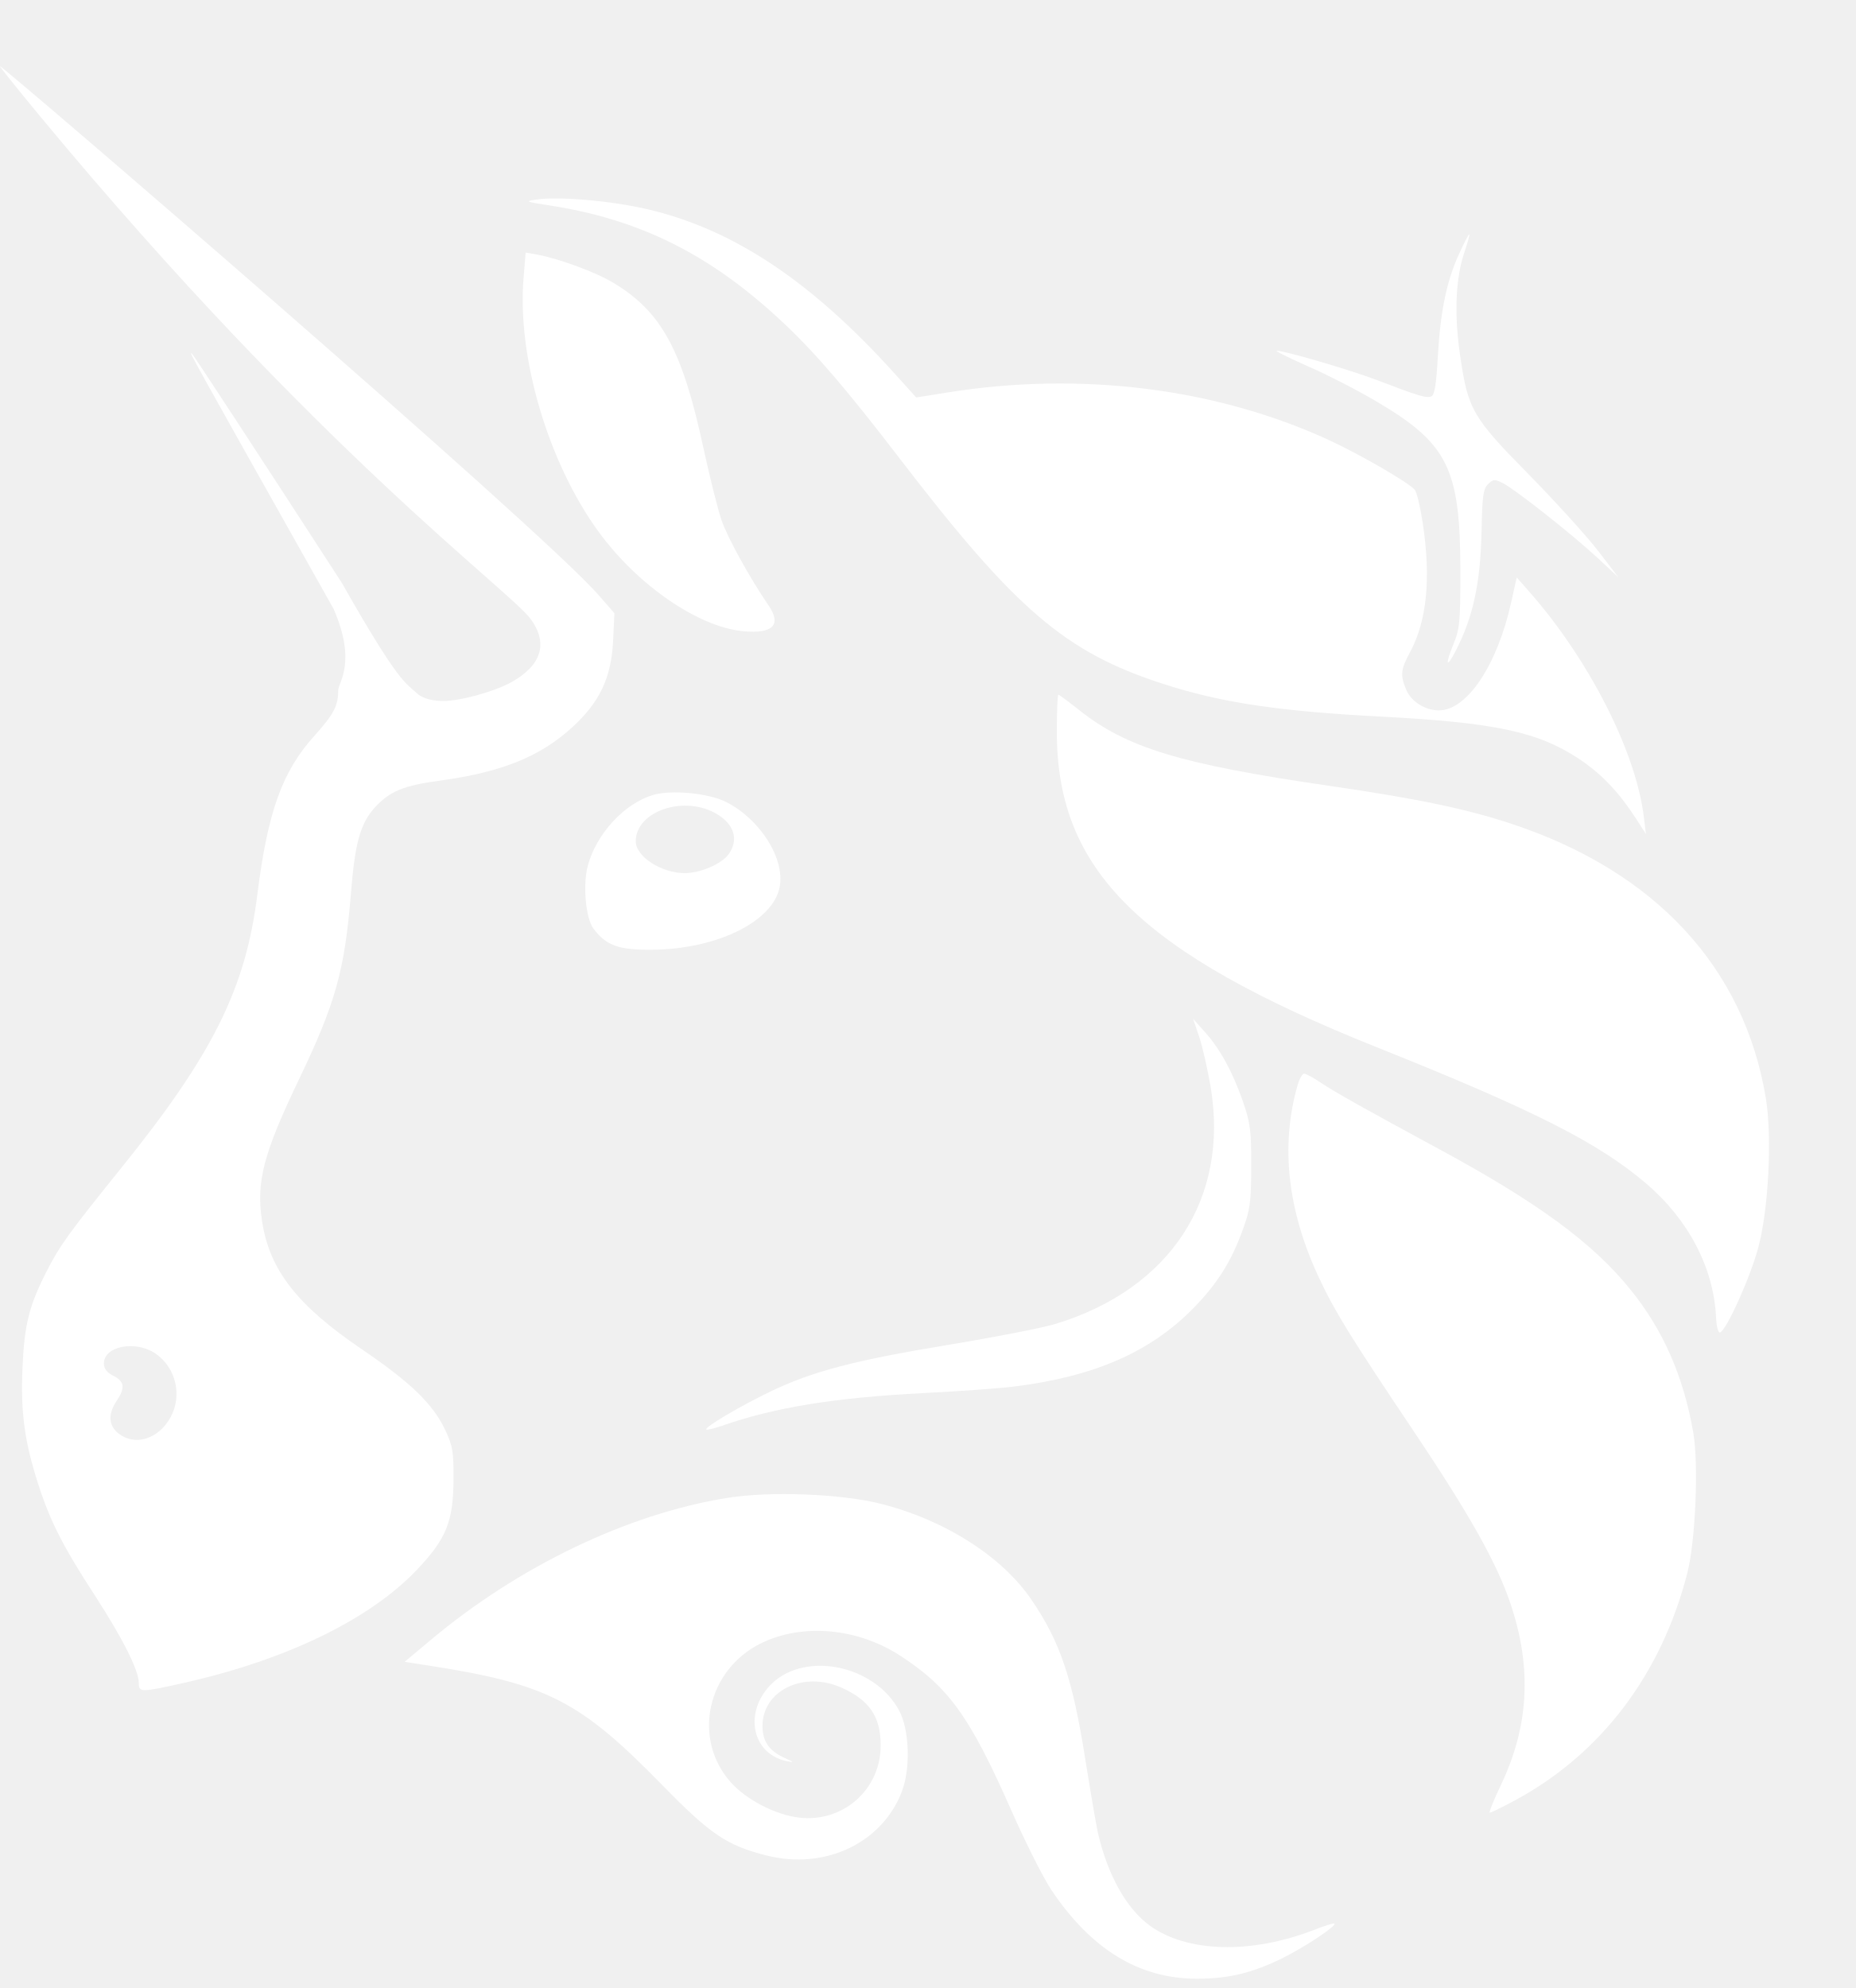
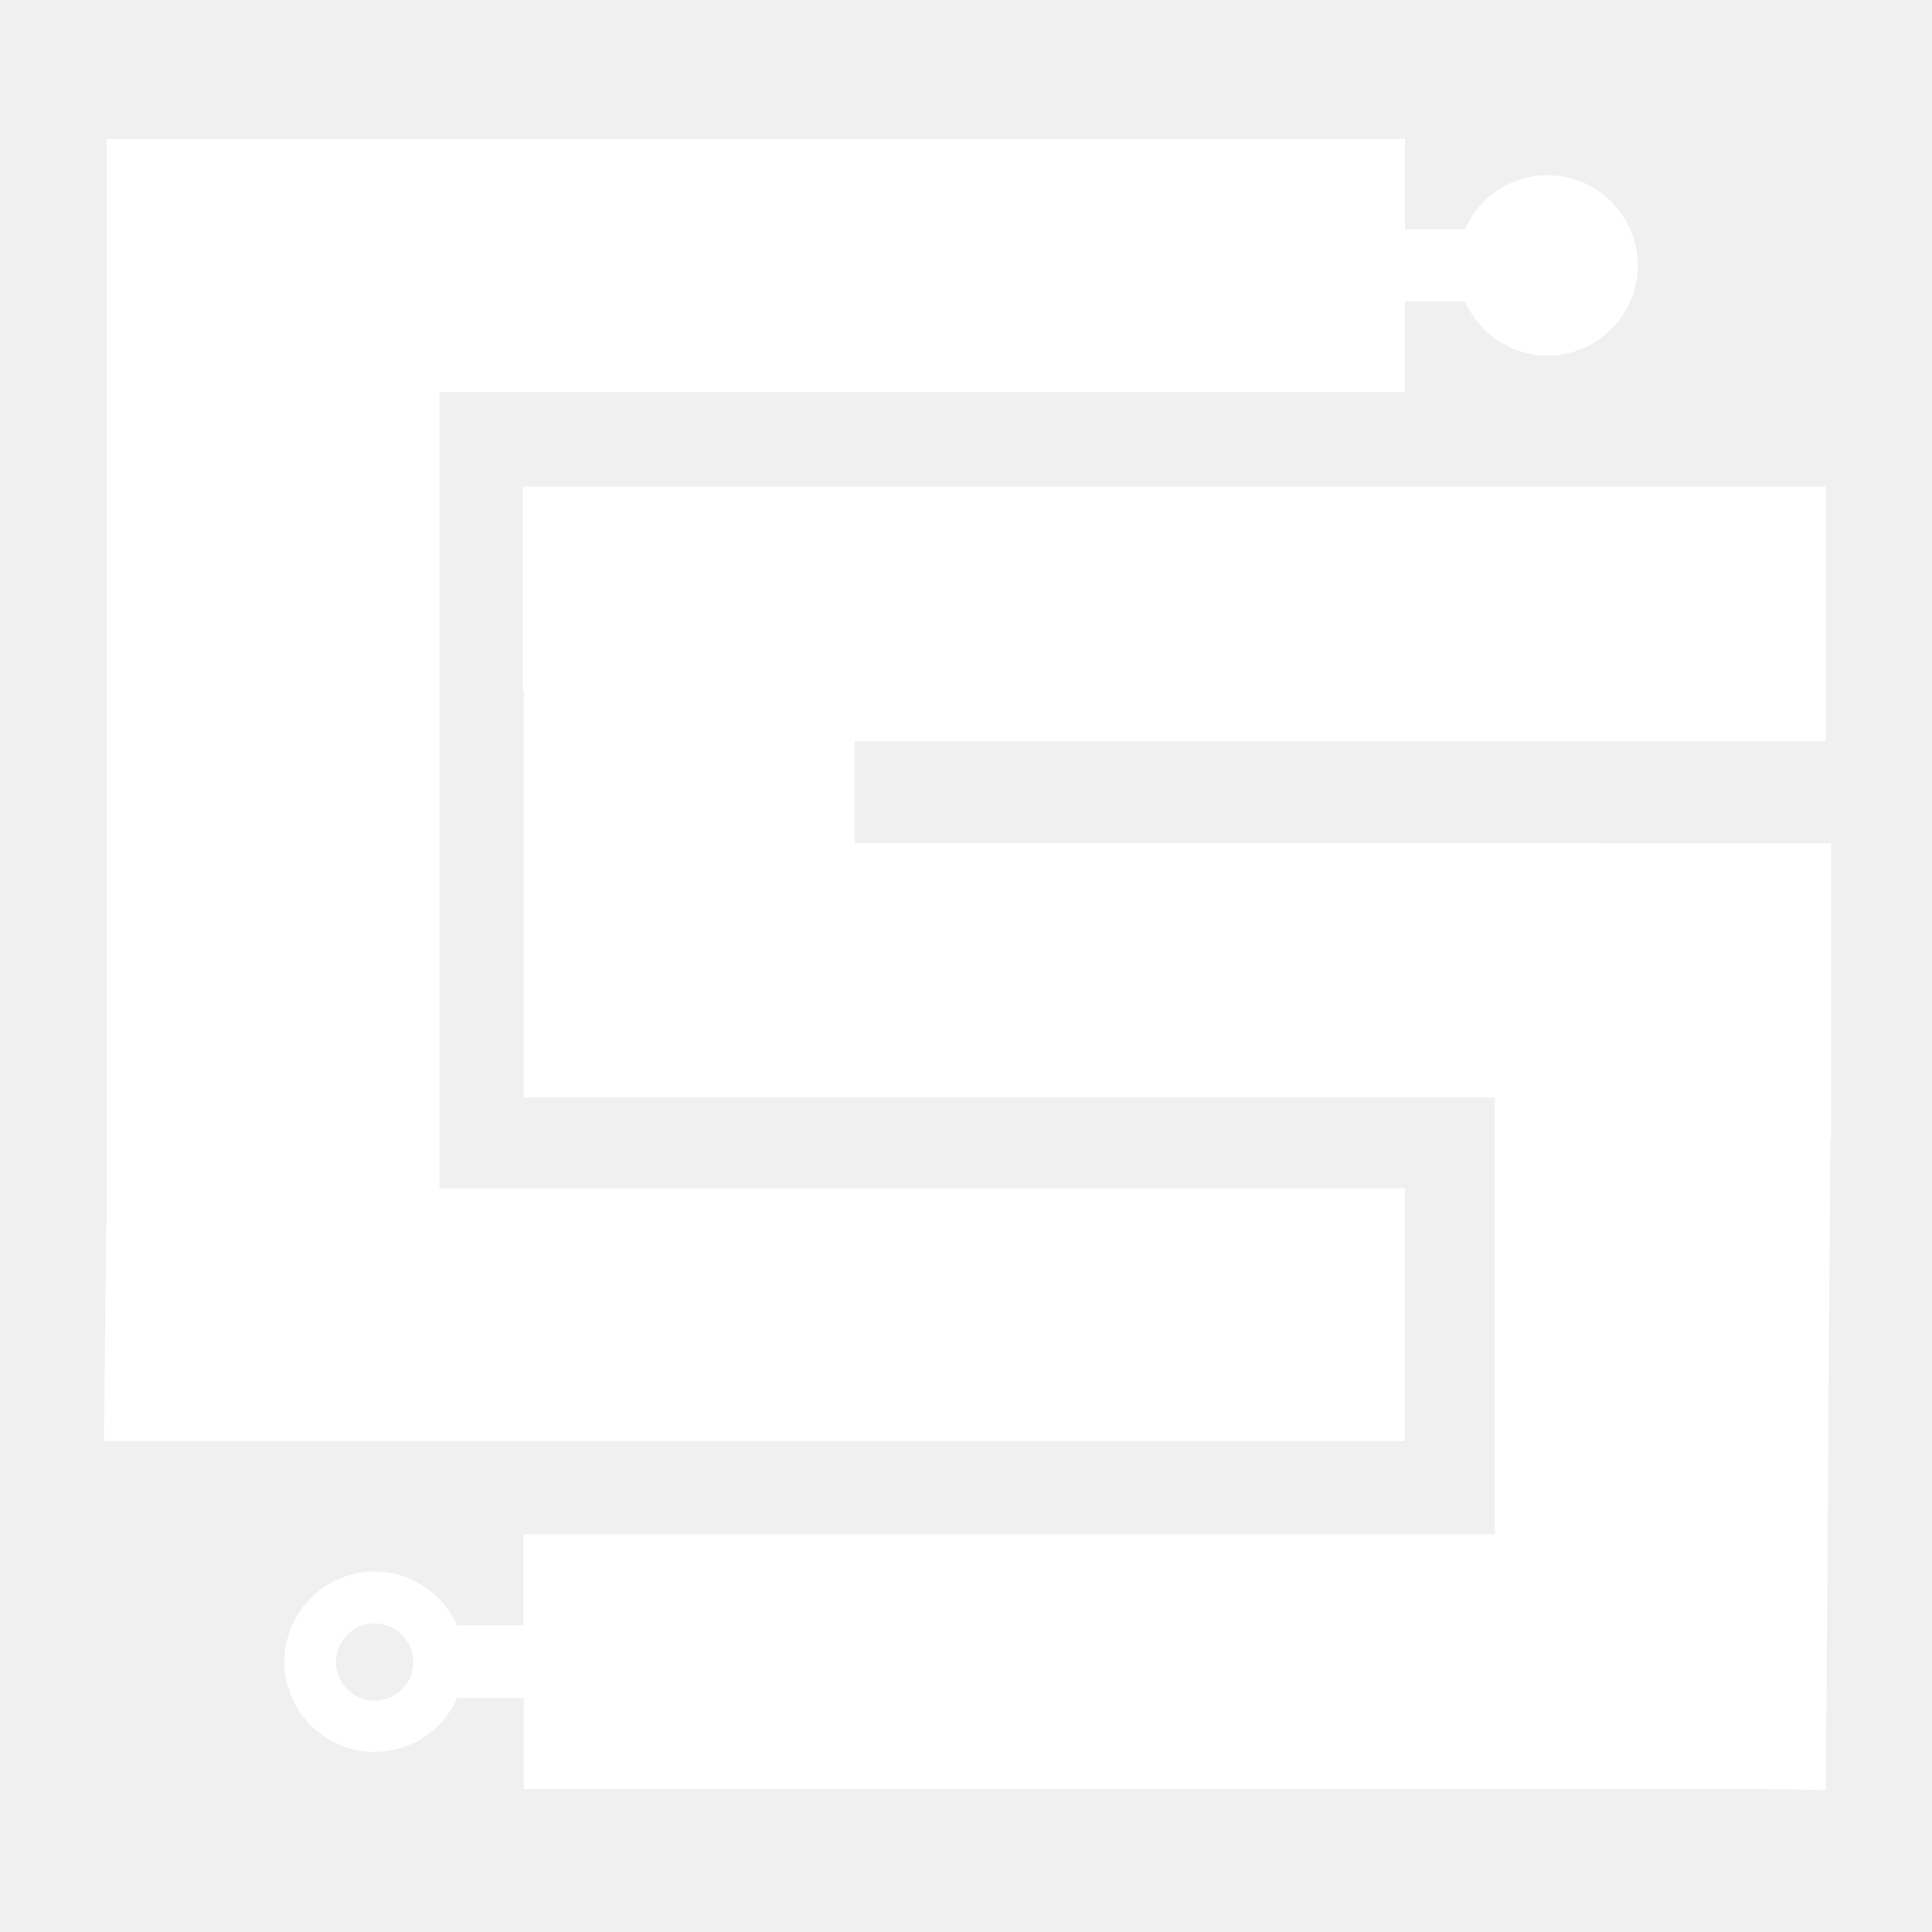
- <svg xmlns="http://www.w3.org/2000/svg" width="14" height="15" viewBox="0 0 14 15" fill="none">
-   <path d="M4.152 1.551C3.964 1.522 3.956 1.519 4.045 1.506C4.214 1.48 4.615 1.515 4.891 1.58C5.535 1.732 6.121 2.122 6.747 2.815L6.913 2.999L7.151 2.961C8.153 2.801 9.172 2.928 10.024 3.319C10.259 3.427 10.629 3.641 10.675 3.696C10.69 3.714 10.717 3.827 10.735 3.947C10.798 4.365 10.767 4.684 10.638 4.923C10.568 5.053 10.564 5.094 10.611 5.206C10.649 5.294 10.753 5.36 10.857 5.36C11.069 5.36 11.297 5.019 11.402 4.546L11.444 4.357L11.527 4.451C11.983 4.965 12.342 5.665 12.403 6.163L12.419 6.293L12.343 6.175C12.211 5.972 12.078 5.833 11.908 5.722C11.602 5.521 11.279 5.452 10.422 5.407C9.648 5.367 9.21 5.301 8.776 5.16C8.037 4.921 7.665 4.602 6.787 3.458C6.397 2.949 6.157 2.668 5.917 2.442C5.372 1.927 4.837 1.657 4.152 1.551Z" fill="white" />
-   <path d="M10.849 2.686C10.869 2.346 10.915 2.121 11.009 1.916C11.046 1.835 11.08 1.768 11.086 1.768C11.091 1.768 11.075 1.828 11.05 1.901C10.982 2.101 10.971 2.373 11.018 2.69C11.077 3.092 11.111 3.15 11.539 3.584C11.739 3.788 11.972 4.045 12.057 4.155L12.211 4.356L12.057 4.212C11.869 4.037 11.436 3.695 11.341 3.646C11.277 3.614 11.267 3.614 11.228 3.653C11.191 3.689 11.184 3.743 11.179 3.999C11.171 4.398 11.116 4.654 10.984 4.91C10.913 5.048 10.902 5.019 10.966 4.862C11.014 4.746 11.019 4.694 11.019 4.308C11.018 3.533 10.925 3.346 10.382 3.027C10.245 2.946 10.018 2.829 9.878 2.768C9.739 2.706 9.628 2.652 9.632 2.648C9.647 2.633 10.177 2.787 10.39 2.868C10.708 2.99 10.76 3.005 10.799 2.991C10.824 2.981 10.837 2.906 10.849 2.686Z" fill="white" />
-   <path d="M4.517 4.013C4.136 3.491 3.899 2.69 3.951 2.091L3.966 1.906L4.053 1.921C4.217 1.951 4.498 2.055 4.63 2.135C4.991 2.353 5.148 2.64 5.307 3.378C5.354 3.594 5.415 3.839 5.443 3.922C5.488 4.055 5.66 4.366 5.799 4.568C5.899 4.714 5.833 4.783 5.611 4.763C5.272 4.733 4.813 4.418 4.517 4.013Z" fill="white" />
-   <path d="M10.386 7.901C8.602 7.187 7.974 6.567 7.974 5.522C7.974 5.368 7.979 5.242 7.986 5.242C7.992 5.242 8.061 5.293 8.139 5.355C8.501 5.643 8.906 5.766 10.027 5.929C10.688 6.025 11.059 6.102 11.402 6.215C12.49 6.574 13.164 7.302 13.325 8.294C13.371 8.583 13.344 9.123 13.268 9.408C13.209 9.633 13.026 10.039 12.978 10.054C12.964 10.059 12.951 10.008 12.948 9.938C12.93 9.566 12.74 9.203 12.422 8.931C12.06 8.622 11.575 8.376 10.386 7.901Z" fill="white" />
-   <path d="M9.134 8.197C9.111 8.065 9.073 7.896 9.048 7.822L9.002 7.687L9.087 7.782C9.204 7.912 9.296 8.079 9.375 8.302C9.434 8.472 9.441 8.522 9.441 8.798C9.44 9.069 9.433 9.126 9.377 9.279C9.29 9.52 9.182 9.69 9.001 9.874C8.675 10.204 8.256 10.386 7.651 10.462C7.546 10.475 7.24 10.497 6.971 10.511C6.292 10.546 5.845 10.619 5.444 10.759C5.386 10.779 5.335 10.791 5.329 10.786C5.313 10.77 5.587 10.608 5.812 10.5C6.13 10.347 6.447 10.264 7.157 10.147C7.508 10.089 7.87 10.018 7.962 9.99C8.83 9.726 9.277 9.043 9.134 8.197Z" fill="white" />
-   <path d="M9.952 9.641C9.715 9.135 9.66 8.646 9.79 8.19C9.804 8.141 9.826 8.101 9.84 8.101C9.853 8.101 9.909 8.131 9.964 8.168C10.073 8.241 10.292 8.364 10.876 8.68C11.604 9.075 12.02 9.38 12.302 9.73C12.549 10.035 12.702 10.384 12.776 10.808C12.818 11.049 12.793 11.628 12.731 11.87C12.535 12.634 12.08 13.234 11.431 13.584C11.336 13.635 11.251 13.677 11.241 13.677C11.232 13.678 11.267 13.59 11.318 13.483C11.537 13.029 11.562 12.588 11.396 12.097C11.295 11.796 11.089 11.429 10.673 10.808C10.189 10.087 10.071 9.895 9.952 9.641Z" fill="white" />
-   <path d="M3.25 12.374C3.913 11.818 4.736 11.423 5.487 11.302C5.81 11.25 6.349 11.271 6.648 11.347C7.128 11.469 7.558 11.742 7.781 12.068C7.999 12.387 8.093 12.664 8.19 13.282C8.229 13.525 8.271 13.77 8.283 13.825C8.356 14.145 8.499 14.401 8.675 14.529C8.956 14.733 9.439 14.746 9.914 14.562C9.994 14.53 10.064 14.509 10.069 14.514C10.086 14.531 9.847 14.69 9.678 14.774C9.451 14.886 9.271 14.93 9.031 14.93C8.596 14.93 8.235 14.71 7.934 14.262C7.874 14.173 7.741 13.909 7.637 13.674C7.319 12.953 7.162 12.733 6.793 12.493C6.471 12.283 6.056 12.246 5.744 12.398C5.335 12.598 5.22 13.118 5.514 13.448C5.631 13.579 5.848 13.692 6.026 13.714C6.359 13.755 6.645 13.504 6.645 13.17C6.645 12.953 6.561 12.829 6.35 12.734C6.061 12.605 5.752 12.756 5.753 13.025C5.754 13.14 5.804 13.212 5.92 13.264C5.994 13.298 5.996 13.3 5.935 13.288C5.671 13.233 5.609 12.916 5.821 12.706C6.077 12.454 6.605 12.565 6.786 12.91C6.862 13.055 6.871 13.343 6.805 13.517C6.656 13.907 6.223 14.112 5.783 14C5.484 13.924 5.362 13.842 5.001 13.473C4.374 12.831 4.131 12.706 3.227 12.566L3.053 12.539L3.25 12.374Z" fill="white" />
-   <path fill-rule="evenodd" clip-rule="evenodd" d="M0.308 0.884C2.402 3.41 3.845 4.452 4.005 4.672C4.137 4.854 4.087 5.018 3.861 5.146C3.735 5.217 3.475 5.289 3.346 5.289C3.199 5.289 3.148 5.233 3.148 5.233C3.063 5.153 3.015 5.167 2.578 4.396C1.972 3.46 1.464 2.684 1.45 2.671C1.418 2.641 1.419 2.642 2.517 4.594C2.694 5.001 2.552 5.15 2.552 5.208C2.552 5.326 2.519 5.388 2.373 5.551C2.129 5.821 2.02 6.125 1.941 6.754C1.853 7.459 1.605 7.957 0.917 8.81C0.515 9.309 0.449 9.4 0.347 9.602C0.219 9.855 0.184 9.997 0.17 10.316C0.155 10.655 0.184 10.873 0.288 11.197C0.379 11.48 0.474 11.666 0.717 12.04C0.926 12.363 1.047 12.603 1.047 12.697C1.047 12.771 1.061 12.771 1.386 12.698C2.163 12.524 2.794 12.217 3.149 11.841C3.369 11.608 3.42 11.48 3.422 11.161C3.423 10.953 3.416 10.909 3.359 10.789C3.267 10.594 3.099 10.431 2.728 10.179C2.243 9.85 2.035 9.584 1.978 9.219C1.931 8.919 1.986 8.708 2.254 8.148C2.532 7.569 2.601 7.322 2.648 6.739C2.678 6.362 2.719 6.213 2.828 6.093C2.942 5.969 3.044 5.927 3.326 5.889C3.785 5.826 4.077 5.708 4.317 5.488C4.525 5.298 4.612 5.114 4.626 4.837L4.636 4.627L4.519 4.493C4.098 4.004 0.026 0.5 0 0.5C-0.005 0.5 0.133 0.673 0.308 0.884ZM1.284 10.699C1.379 10.531 1.328 10.316 1.169 10.21C1.018 10.111 0.784 10.158 0.784 10.287C0.784 10.327 0.806 10.356 0.856 10.381C0.94 10.424 0.946 10.472 0.88 10.57C0.813 10.67 0.819 10.757 0.895 10.817C1.018 10.912 1.192 10.86 1.284 10.699Z" fill="white" />
-   <path fill-rule="evenodd" clip-rule="evenodd" d="M4.925 5.999C4.71 6.064 4.501 6.291 4.436 6.529C4.396 6.674 4.419 6.929 4.478 7.007C4.574 7.134 4.666 7.168 4.917 7.166C5.407 7.163 5.833 6.954 5.883 6.692C5.923 6.478 5.736 6.181 5.478 6.051C5.345 5.984 5.062 5.957 4.925 5.999ZM5.499 6.444C5.574 6.337 5.541 6.222 5.412 6.144C5.168 5.995 4.797 6.118 4.797 6.348C4.797 6.463 4.99 6.588 5.167 6.588C5.285 6.588 5.446 6.518 5.499 6.444Z" fill="white" />
+ <svg xmlns="http://www.w3.org/2000/svg" version="1.1" id="Layer_1" x="0px" y="0px" viewBox="0 0 629.7 629.7" style="enable-background:new 0 0 629.7 629.7;" xml:space="preserve">
+   <style type="text/css">
+ 	.st0{fill:#FFFFFF;}
+ </style>
+   <g>
+     <path class="st0" d="M123.3,469.7h334.6v-82.4H143.2V127.7h314.7V98.3h19.6c4.6,10.3,14.9,17.6,26.9,17.6   c16.2,0,29.4-13.2,29.4-29.4c0-16.2-13.2-29.4-29.4-29.4c-12,0-22.4,7.2-26.9,17.6h-19.6V45.3H34.8v354l-0.2,0l-0.7,70.4h83.7   C119.5,469.6,121.3,469.7,123.3,469.7z" />
+     <path class="st0" d="M522.1,274.9c-0.7,0-1.5-0.1-2.2-0.1H278.5v-33.2h316.6v-83H246.3v0h-75.9v66.5l0.3,0v132.5c0,0-0.1,0-0.1,0   c0,0,0,0.1,0,0.1h0.1v0.2c0.1,0,0.3,0,0.4,0.1c0-0.1,0-0.1,0-0.2l2.1-0.1h314v142.4H332.2H170.6v29.7H149   c-4.6-10.3-14.9-17.6-26.9-17.6c-16.2,0-29.4,13.2-29.4,29.4s13.2,29.4,29.4,29.4c12,0,22.4-7.2,26.9-17.6h21.7v29.7h161.5h240.6   l22.3,0.3l0-0.1c0-0.1,0-0.2,0-0.3l1.5-211.9h0.2v-96.2H522.1z M122.1,554.3c-7,0-12.6-5.7-12.6-12.6s5.7-12.6,12.6-12.6   s12.6,5.7,12.6,12.6S129,554.3,122.1,554.3z" />
+   </g>
</svg>
